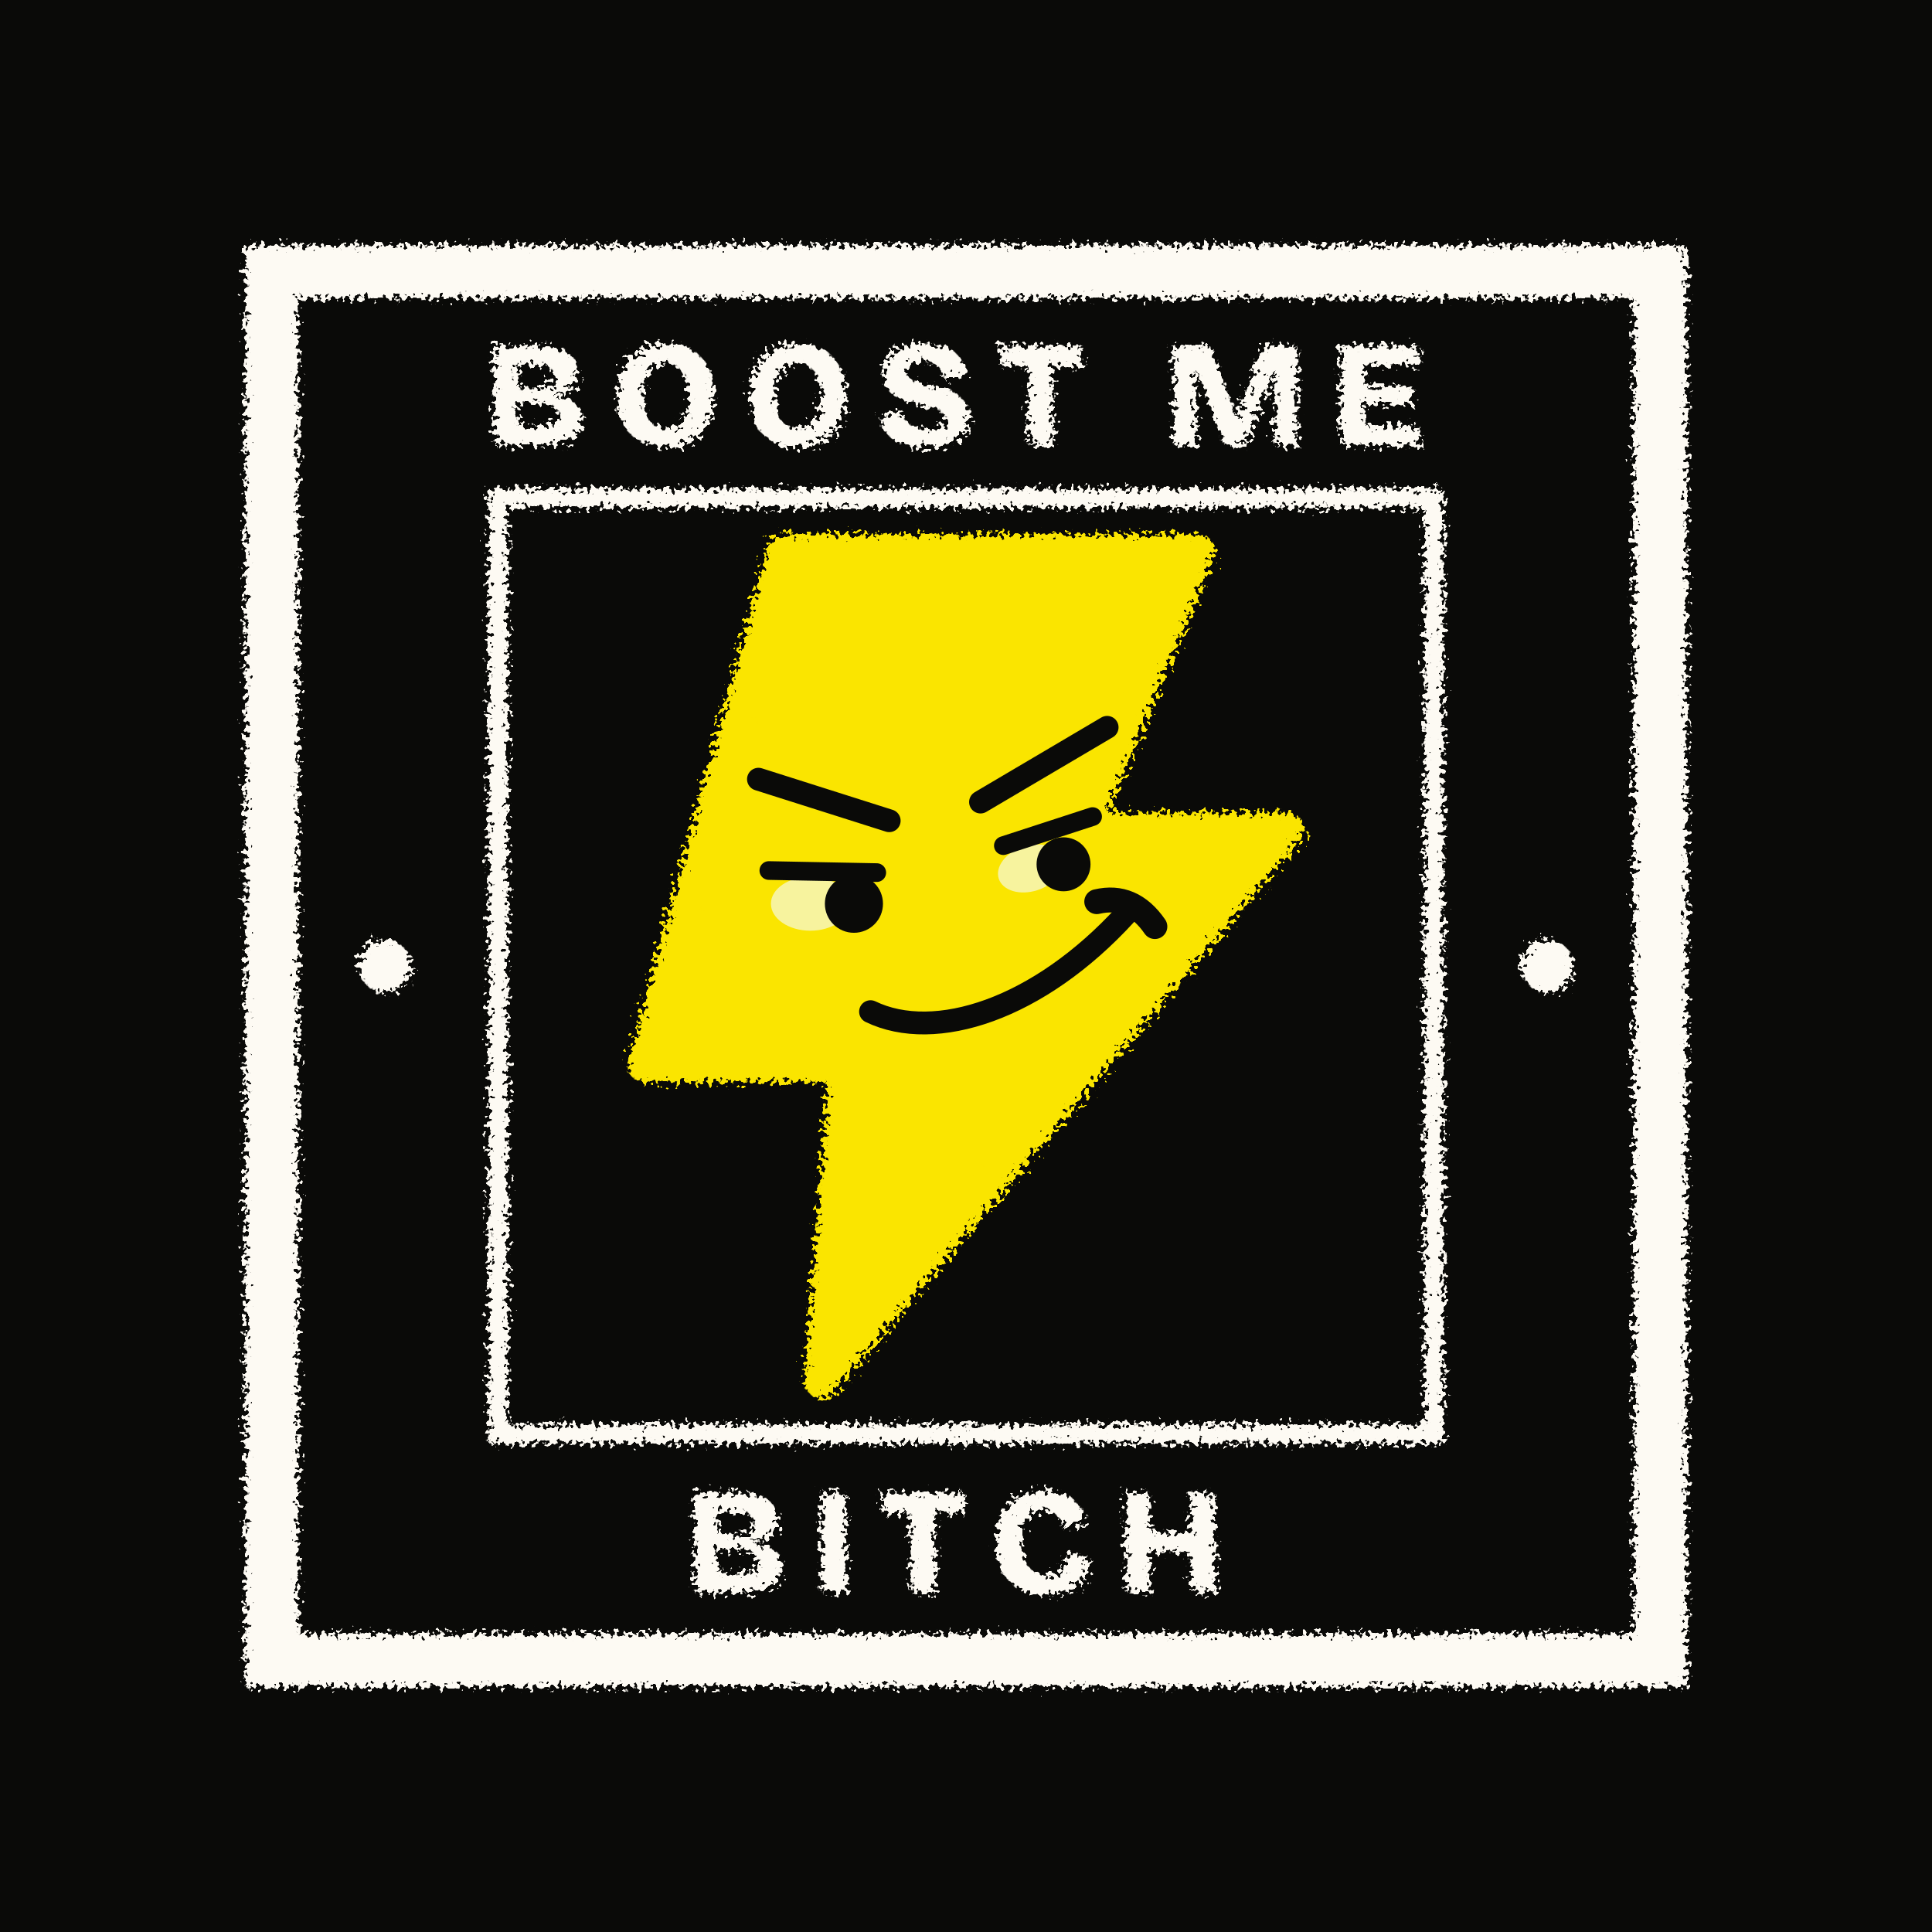
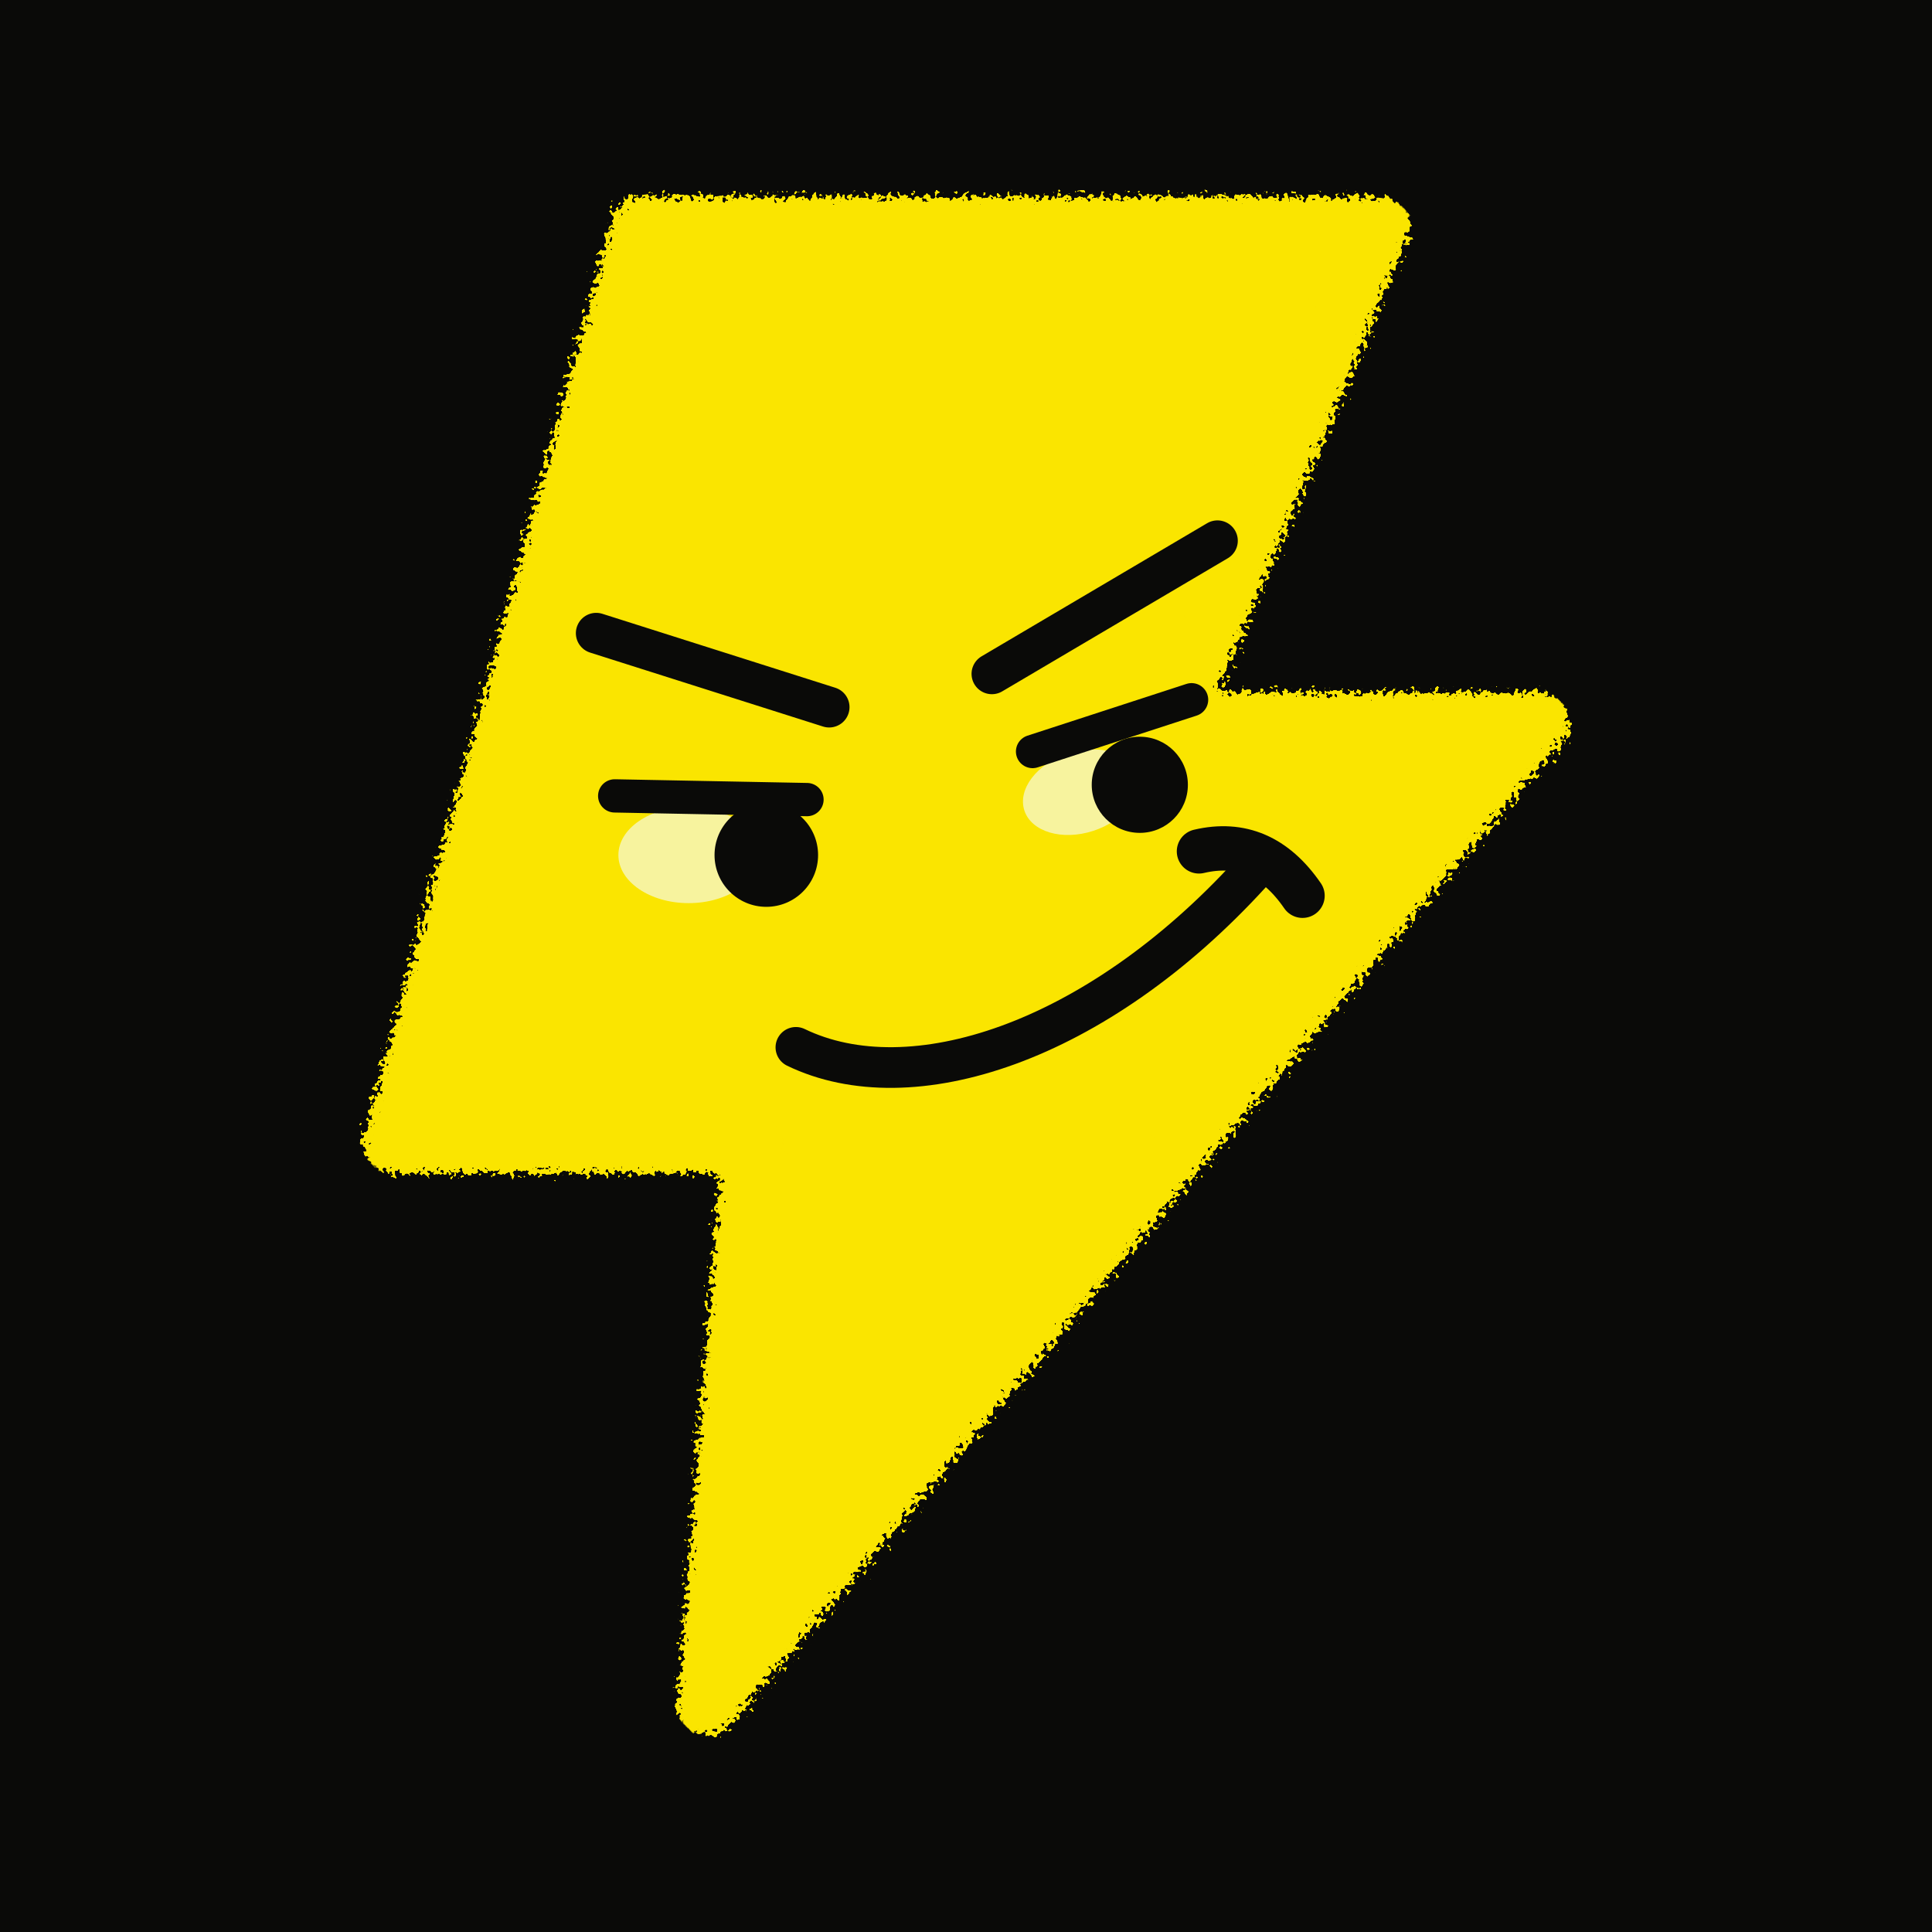
<svg xmlns="http://www.w3.org/2000/svg" viewBox="0 0 512 512" role="img" aria-label="Boost Me Bitch">
  <rect width="512" height="512" fill="#0a0a08" />
  <defs>
-     <filter id="r" x="-10%" y="-10%" width="120%" height="120%">
+     <filter id="a" x="-10%" y="-10%" width="120%" height="120%">
      <feTurbulence type="fractalNoise" baseFrequency="0.8" numOctaves="2" seed="7" />
      <feDisplacementMap in="SourceGraphic" scale="6" />
    </filter>
  </defs>
-   <g filter="url(#r)">
-     <rect x="72" y="72" width="368" height="368" fill="none" stroke="#fdfaf3" stroke-width="14" />
-     <rect x="132" y="132" width="248" height="248" fill="none" stroke="#fdfaf3" stroke-width="5" />
-     <path d="M130.98 118.0V91.6H142.38Q144.86 91.6 146.84 92.02Q148.82 92.44 150.22 93.3Q151.62 94.16 152.36 95.5Q153.1 96.84 153.1 98.68Q153.1 100.24 152.44 101.4Q151.78 102.56 150.38 103.28Q148.98 104.0 146.66 104.24V104.92Q150.5 105.16 152.34 106.76Q154.18 108.36 154.18 111.08Q154.18 113.4 152.94 114.92Q151.7 116.44 149.3 117.22Q146.9 118.0 143.38 118.0ZM137.14 112.88H143.14Q145.58 112.88 146.74 112.18Q147.9 111.48 147.9 109.96Q147.9 108.28 146.5 107.44Q145.1 106.6 142.22 106.6H137.14ZM137.14 102.68H141.34Q144.18 102.68 145.5 101.9Q146.82 101.12 146.82 99.56Q146.82 98.04 145.6 97.34Q144.38 96.64 141.9 96.64H137.14ZM176.3 118.56Q173.42 118.56 171.1 117.68Q168.78 116.8 167.12 115.08Q165.46 113.36 164.58 110.82Q163.7 108.28 163.7 104.92Q163.7 100.2 165.36 97.14Q167.02 94.08 169.94 92.56Q172.86 91.04 176.54 91.04Q179.38 91.04 181.7 91.92Q184.02 92.8 185.68 94.52Q187.34 96.24 188.24 98.82Q189.14 101.4 189.14 104.76Q189.14 108.24 188.2 110.82Q187.26 113.4 185.56 115.12Q183.86 116.84 181.5 117.7Q179.14 118.56 176.3 118.56ZM176.5 113.52Q178.46 113.52 179.8 112.54Q181.14 111.56 181.84 109.7Q182.54 107.84 182.54 105.16Q182.54 102.32 181.82 100.34Q181.1 98.36 179.72 97.34Q178.34 96.32 176.34 96.32Q174.42 96.32 173.08 97.3Q171.74 98.28 171.02 100.18Q170.3 102.08 170.3 104.84Q170.3 106.92 170.72 108.54Q171.14 110.16 171.9 111.26Q172.66 112.36 173.84 112.94Q175.02 113.52 176.5 113.52ZM211.3 118.56Q208.42 118.56 206.1 117.68Q203.78 116.8 202.12 115.08Q200.46 113.36 199.58 110.82Q198.7 108.28 198.7 104.92Q198.7 100.2 200.36 97.14Q202.02 94.08 204.94 92.56Q207.86 91.04 211.54 91.04Q214.38 91.04 216.7 91.92Q219.02 92.8 220.68 94.52Q222.34 96.24 223.24 98.82Q224.14 101.4 224.14 104.76Q224.14 108.24 223.2 110.82Q222.26 113.4 220.56 115.12Q218.86 116.84 216.5 117.7Q214.14 118.56 211.3 118.56ZM211.5 113.52Q213.46 113.52 214.8 112.54Q216.14 111.56 216.84 109.7Q217.54 107.84 217.54 105.16Q217.54 102.32 216.82 100.34Q216.1 98.36 214.72 97.34Q213.34 96.32 211.34 96.32Q209.42 96.32 208.08 97.3Q206.74 98.28 206.02 100.18Q205.3 102.08 205.3 104.84Q205.3 106.92 205.72 108.54Q206.14 110.16 206.9 111.26Q207.66 112.36 208.84 112.94Q210.02 113.52 211.5 113.52ZM245.14 118.56Q242.58 118.56 240.5 118.08Q238.42 117.6 236.9 116.62Q235.38 115.64 234.5 114.12Q233.62 112.6 233.46 110.6L239.1 108.72Q239.22 110.4 240.06 111.52Q240.9 112.64 242.32 113.18Q243.74 113.72 245.5 113.72Q247.18 113.72 248.32 113.3Q249.46 112.88 250.04 112.22Q250.62 111.56 250.62 110.8Q250.62 109.92 249.86 109.34Q249.1 108.76 247.78 108.34Q246.46 107.92 244.7 107.52Q242.7 107.04 240.78 106.48Q238.86 105.92 237.3 105.02Q235.74 104.12 234.84 102.7Q233.94 101.28 233.94 99.12Q233.94 96.68 235.18 94.88Q236.42 93.08 238.82 92.06Q241.22 91.04 244.74 91.04Q248.22 91.04 250.66 92.04Q253.1 93.04 254.42 94.82Q255.74 96.6 255.86 98.96L250.1 100.6Q250.1 99.44 249.72 98.56Q249.34 97.68 248.66 97.1Q247.98 96.52 246.98 96.22Q245.98 95.92 244.7 95.92Q243.18 95.92 242.12 96.28Q241.06 96.64 240.54 97.22Q240.02 97.8 240.02 98.56Q240.02 99.52 240.84 100.14Q241.66 100.76 243.08 101.18Q244.5 101.6 246.22 102.0Q247.94 102.36 249.78 102.9Q251.62 103.44 253.22 104.32Q254.82 105.2 255.8 106.7Q256.78 108.2 256.78 110.48Q256.78 112.92 255.48 114.74Q254.18 116.56 251.58 117.56Q248.98 118.56 245.14 118.56ZM272.54 118.0V96.96H264.86V91.6H286.78V96.96H279.02V118.0ZM311.06 118.0V91.6H320.7L327.58 110.6H327.78L334.5 91.6H343.7V118.0H337.62L337.98 98.16H337.54L329.9 118.0H324.62L317.14 98.16H316.7L317.06 118.0ZM355.26 118.0V91.6H376.1V96.76H361.74V102.36H374.18V107.04H361.74V112.8H376.22V118.0Z" fill="#fdfaf3" />
-     <path d="M183.98 422.0V395.6H195.38Q197.86 395.6 199.84 396.02Q201.82 396.44 203.22 397.3Q204.62 398.16 205.36 399.5Q206.1 400.84 206.1 402.68Q206.1 404.24 205.44 405.4Q204.78 406.56 203.38 407.28Q201.98 408.0 199.66 408.24V408.92Q203.5 409.16 205.34 410.76Q207.18 412.36 207.18 415.08Q207.18 417.4 205.94 418.92Q204.7 420.44 202.3 421.22Q199.9 422.0 196.38 422.0ZM190.14 416.88H196.14Q198.58 416.88 199.74 416.18Q200.9 415.48 200.9 413.96Q200.9 412.28 199.5 411.44Q198.1 410.6 195.22 410.6H190.14ZM190.14 406.68H194.34Q197.18 406.68 198.5 405.9Q199.82 405.12 199.82 403.56Q199.82 402.04 198.6 401.34Q197.38 400.64 194.9 400.64H190.14ZM217.66 422.0V395.6H224.22V422.0ZM241.34 422.0V400.96H233.66V395.6H255.58V400.96H247.82V422.0ZM277.34 422.56Q274.22 422.56 271.74 421.72Q269.26 420.88 267.52 419.16Q265.78 417.44 264.88 414.94Q263.98 412.44 263.98 409.08Q263.98 405.64 264.9 403.04Q265.82 400.44 267.56 398.64Q269.3 396.84 271.66 395.94Q274.02 395.04 276.9 395.04Q279.18 395.04 281.08 395.6Q282.98 396.16 284.38 397.26Q285.78 398.36 286.56 399.9Q287.34 401.44 287.38 403.4L281.42 405.04Q281.42 403.4 280.72 402.36Q280.02 401.32 278.96 400.78Q277.9 400.24 276.66 400.24Q275.66 400.24 274.6 400.66Q273.54 401.08 272.66 402.06Q271.78 403.04 271.26 404.64Q270.74 406.24 270.74 408.64Q270.74 411.76 271.62 413.68Q272.5 415.6 274.06 416.5Q275.62 417.4 277.5 417.4Q279.58 417.4 280.72 416.5Q281.86 415.6 282.34 414.24Q282.82 412.88 282.86 411.48L288.46 412.36Q288.42 414.52 287.82 416.4Q287.22 418.28 285.92 419.66Q284.62 421.04 282.5 421.8Q280.38 422.56 277.34 422.56ZM315.54 422.0V411.28H304.78V422.0H298.34V395.6H304.78V406.08H315.54V395.6H321.98V422.0Z" fill="#fdfaf3" />
-     <circle cx="102" cy="256" r="7" fill="#fdfaf3" />
-     <circle cx="410" cy="256" r="7" fill="#fdfaf3" />
-     <g transform="translate(256 256) scale(0.55) translate(-265 -259)">
+   <g filter="url(#a)">
+     <g transform="translate(256 256) scale(0.98) translate(-265 -259)">
      <path d="M177 59L377 59L321 193L420 193L195 459L207 307L110 307Z" fill="#fae500" stroke="#fae500" stroke-width="16" stroke-linejoin="round" />
    </g>
  </g>
-   <g transform="translate(256 256) scale(0.55) translate(-265 -259)">
+   <g transform="translate(256 256) scale(0.98) translate(-265 -259)">
    <ellipse cx="190" cy="229" rx="19" ry="13" fill="#f7f39e" />
    <ellipse cx="296" cy="212" rx="16" ry="11" transform="rotate(-18 296 212)" fill="#f7f39e" />
    <circle cx="211" cy="229" r="14" fill="#0a0a08" />
    <circle cx="312" cy="210" r="13" fill="#0a0a08" />
    <path d="M170 213L222 214M283 201L326 187" stroke="#0a0a08" stroke-width="9" stroke-linecap="round" />
    <path d="M165 169L228 189M272 180L333 144" stroke="#0a0a08" stroke-width="11" stroke-linecap="round" />
    <path d="M219 281C250 296 300 280 342 234" fill="none" stroke="#0a0a08" stroke-width="11" stroke-linecap="round" />
    <path d="M328 228Q345 224 356 240" fill="none" stroke="#0a0a08" stroke-width="12" stroke-linecap="round" />
  </g>
</svg>
